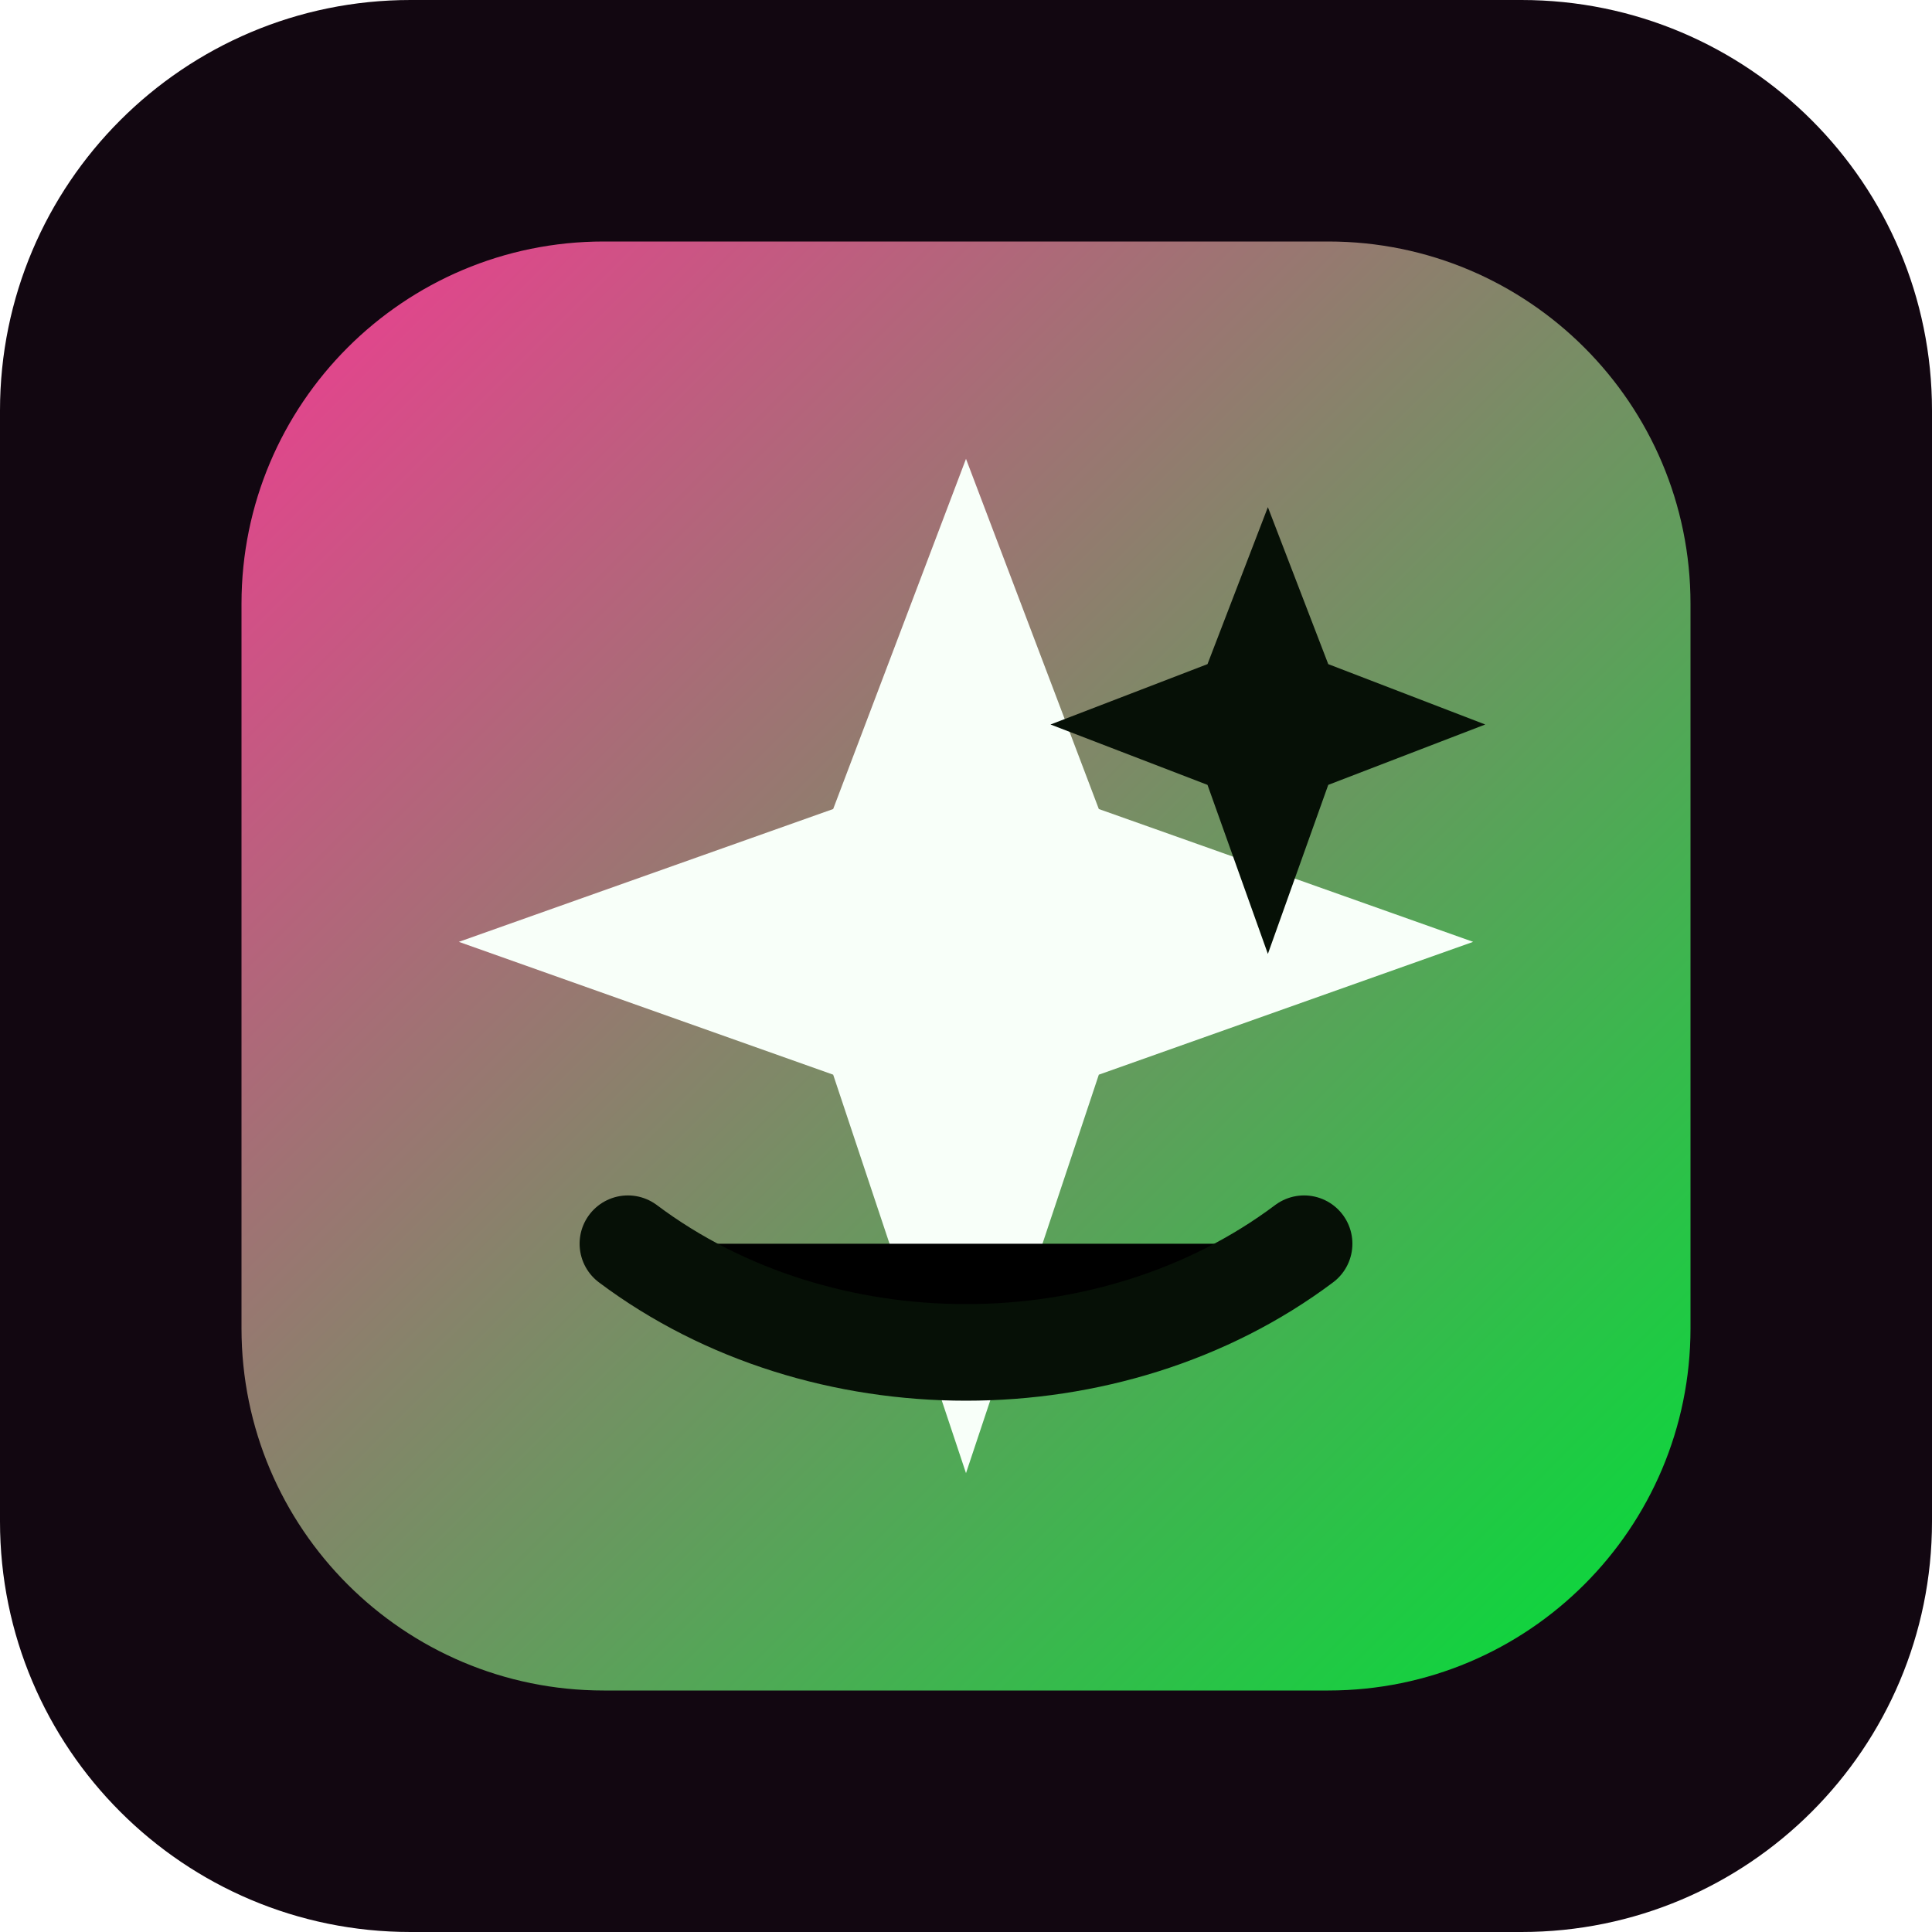
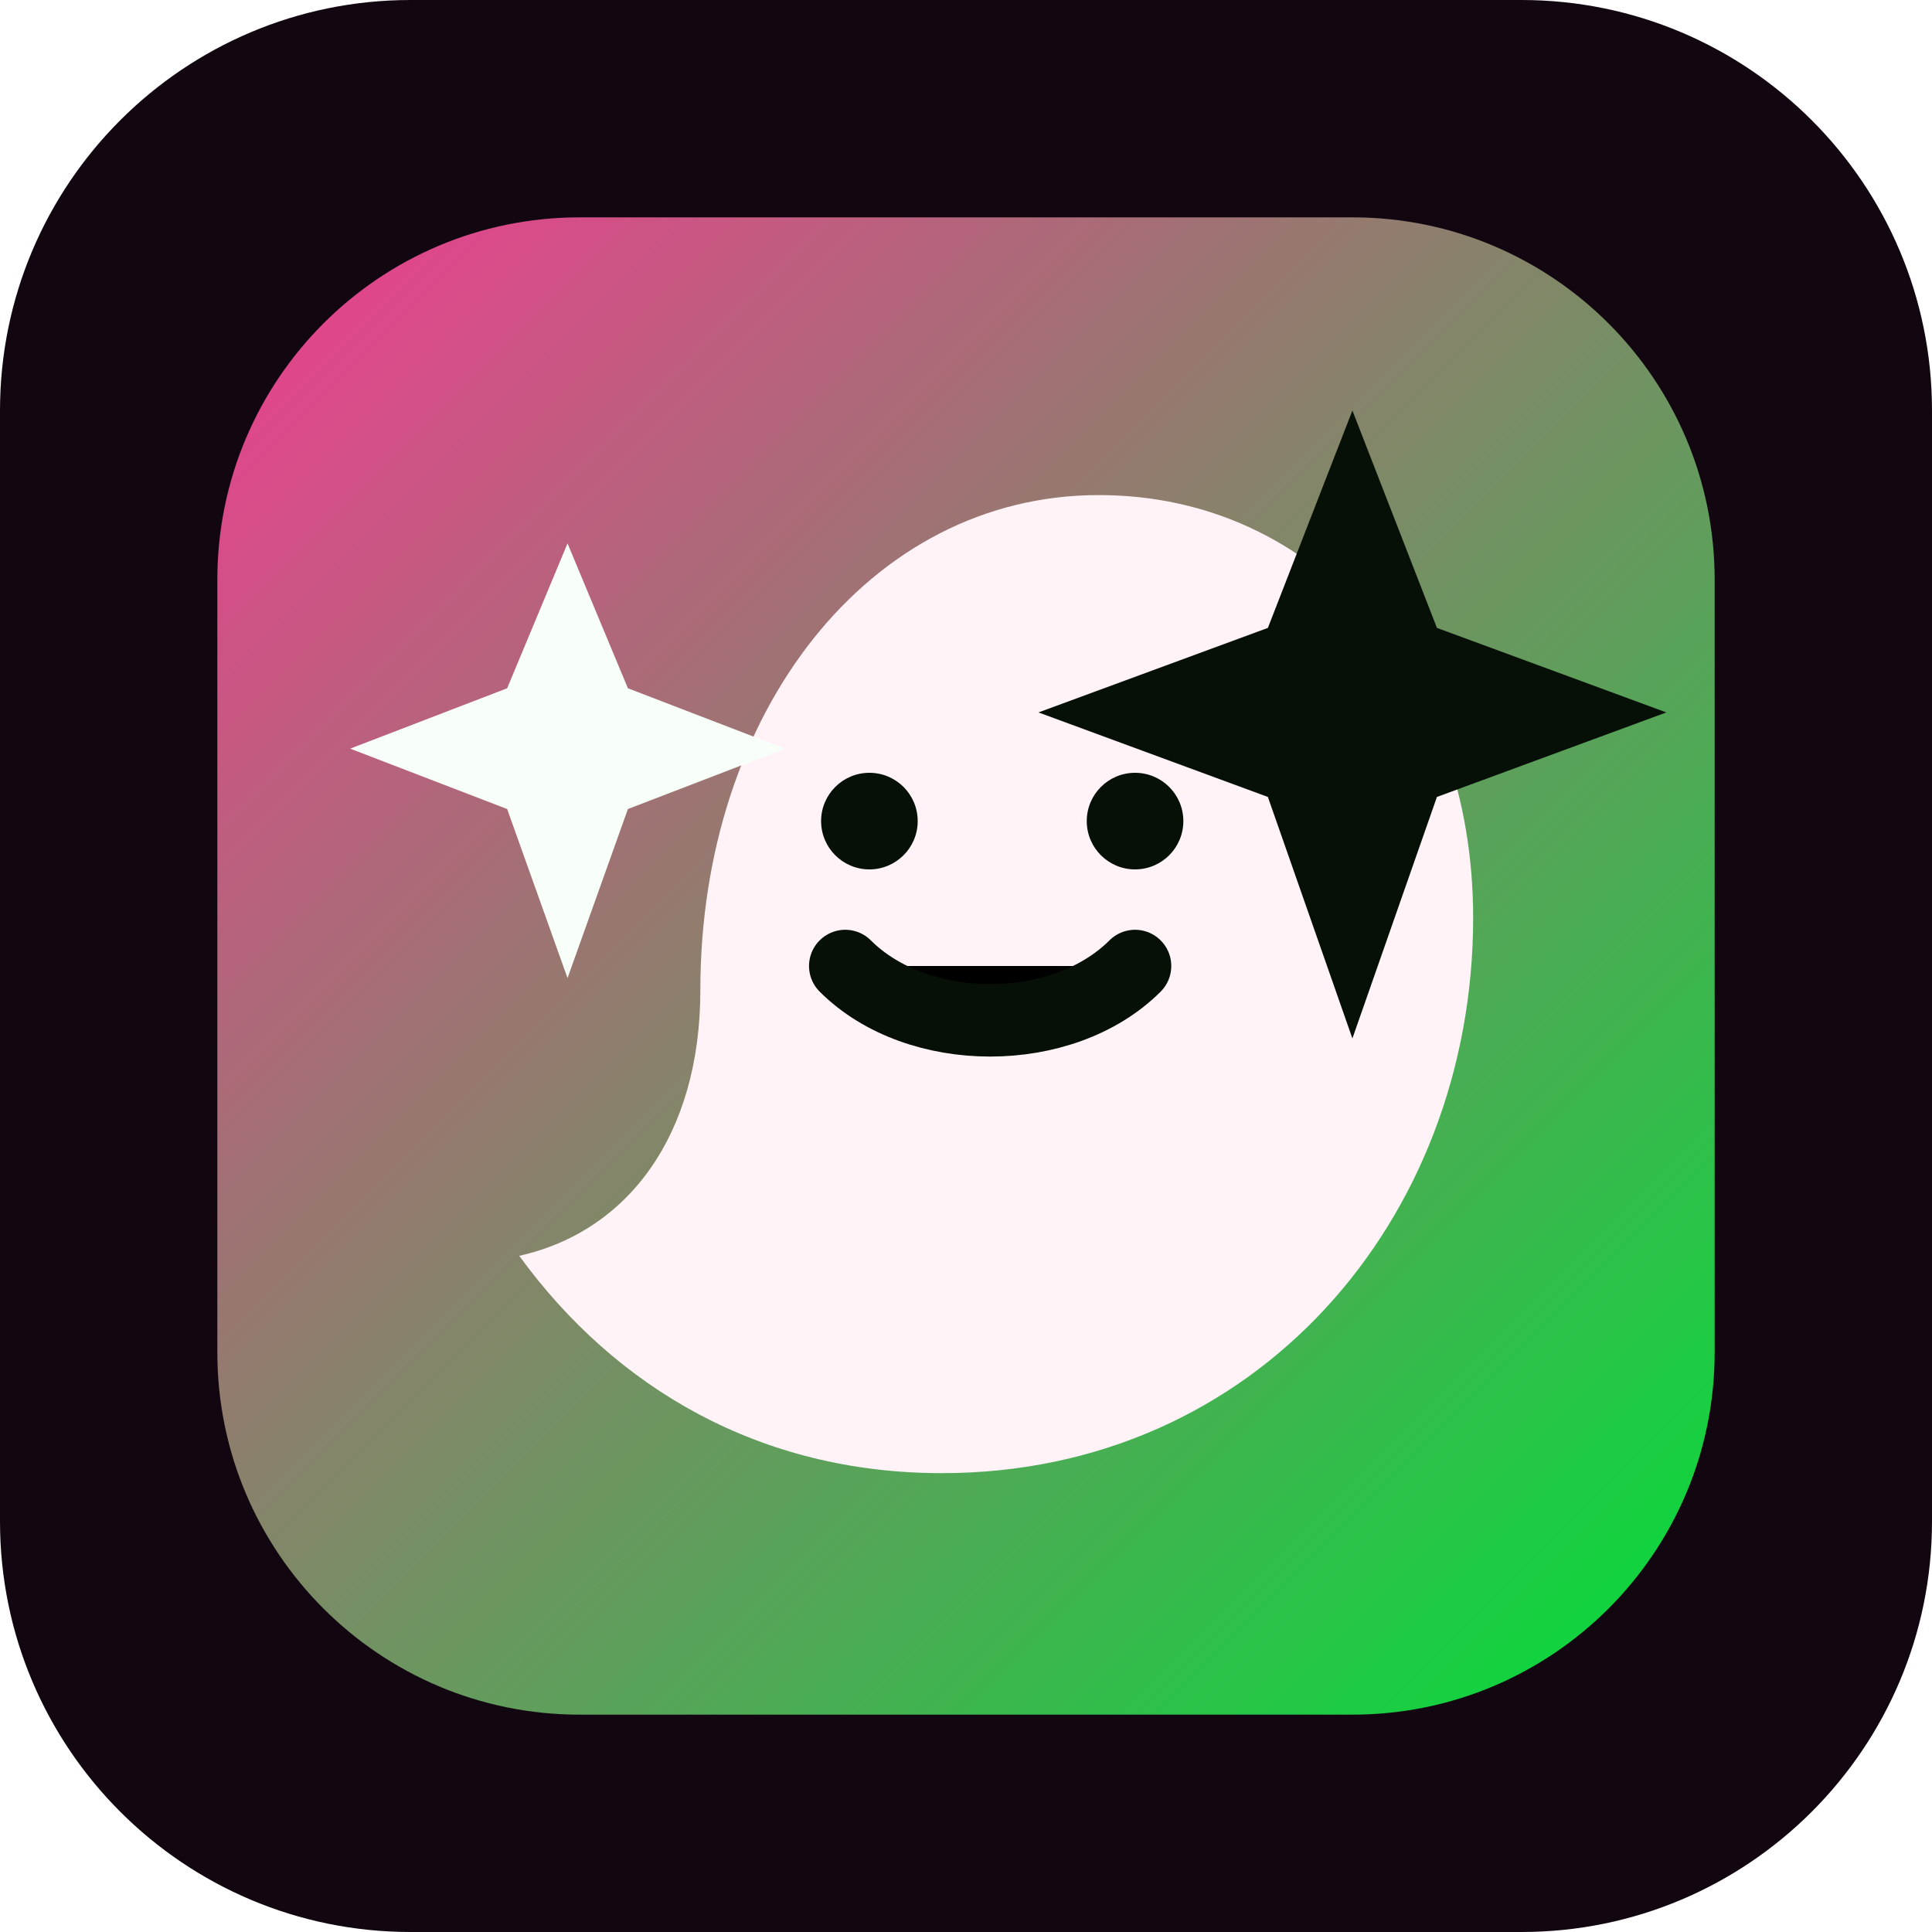
<svg xmlns="http://www.w3.org/2000/svg" viewBox="0 0 160 160" role="img" aria-label="Centro de belleza Sofia Ortega">
-   <rect width="160" height="160" rx="34" fill="#120711" />
-   <rect x="20" y="20" width="120" height="120" rx="30" fill="url(#g)" />
-   <path d="M80 38 91 67l31 11-31 11-11 33-11-33-31-11 31-11 11-29Z" fill="#f8fff9" />
-   <path d="M105 42l5 13 13 5-13 5-5 14-5-14-13-5 13-5 5-13Z" fill="#061006" />
-   <path d="M52 103c16 12 40 12 56 0" stroke="#061006" stroke-width="8" stroke-linecap="round" />
  <defs>
-     <linearGradient id="g" x1="20" y1="20" x2="140" y2="140" gradientUnits="userSpaceOnUse">
+     <linearGradient id="beauty" x1="18" y1="18" x2="142" y2="142" gradientUnits="userSpaceOnUse">
      <stop stop-color="#f13b92" />
      <stop offset="1" stop-color="#00df38" />
    </linearGradient>
  </defs>
+   <rect width="160" height="160" rx="34" fill="#120711" />
+   <rect x="18" y="18" width="124" height="124" rx="30" fill="url(#beauty)" />
+   <path d="M58 82c0-23 14-41 33-41 18 0 31 15 31 35 0 25-18 46-44 46-15 0-27-7-35-18 9-2 15-10 15-22Z" fill="#fff3f8" />
+   <path d="M70 80c6 6 18 6 24 0" stroke="#061006" stroke-width="6" stroke-linecap="round" />
+   <circle cx="72" cy="68" r="4" fill="#061006" />
+   <circle cx="94" cy="68" r="4" fill="#061006" />
+   <path d="M112 34 119 52l19 7-19 7-7 20-7-20-19-7 19-7 7-18Z" fill="#061006" />
+   <path d="M47 45 52 57l13 5-13 5-5 14-5-14-13-5 13-5 5-12Z" fill="#f8fff9" />
</svg>
